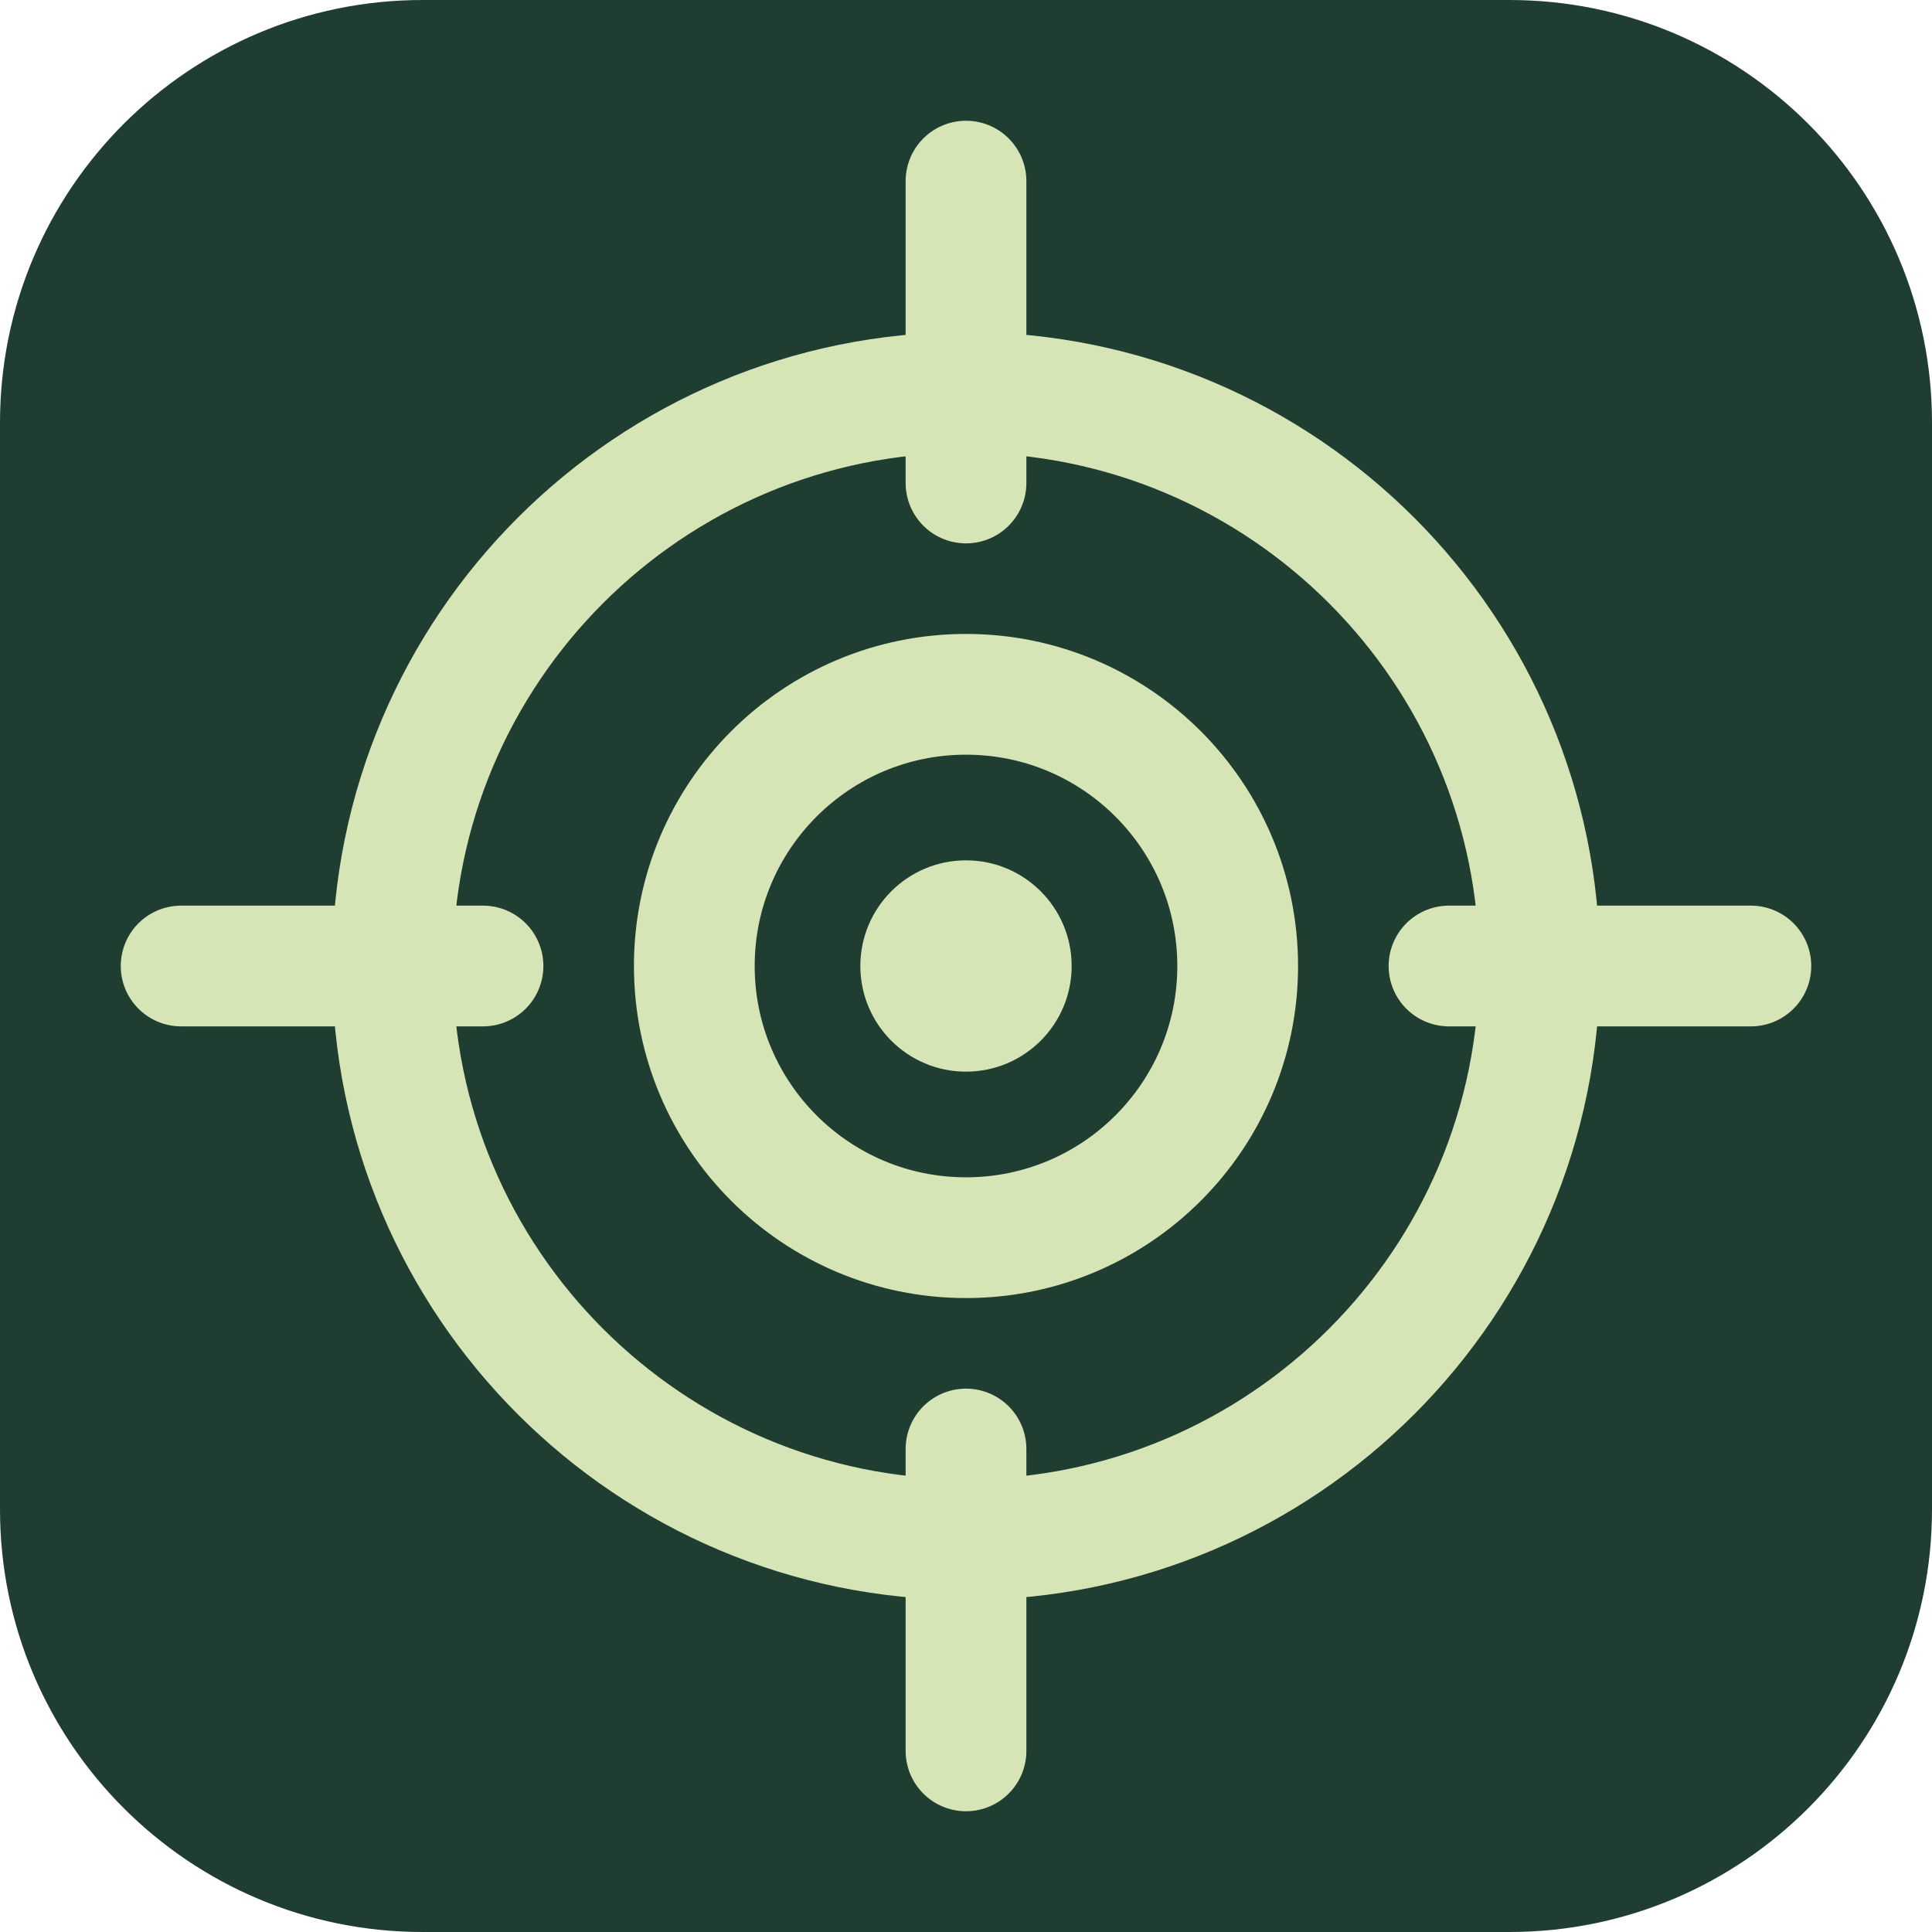
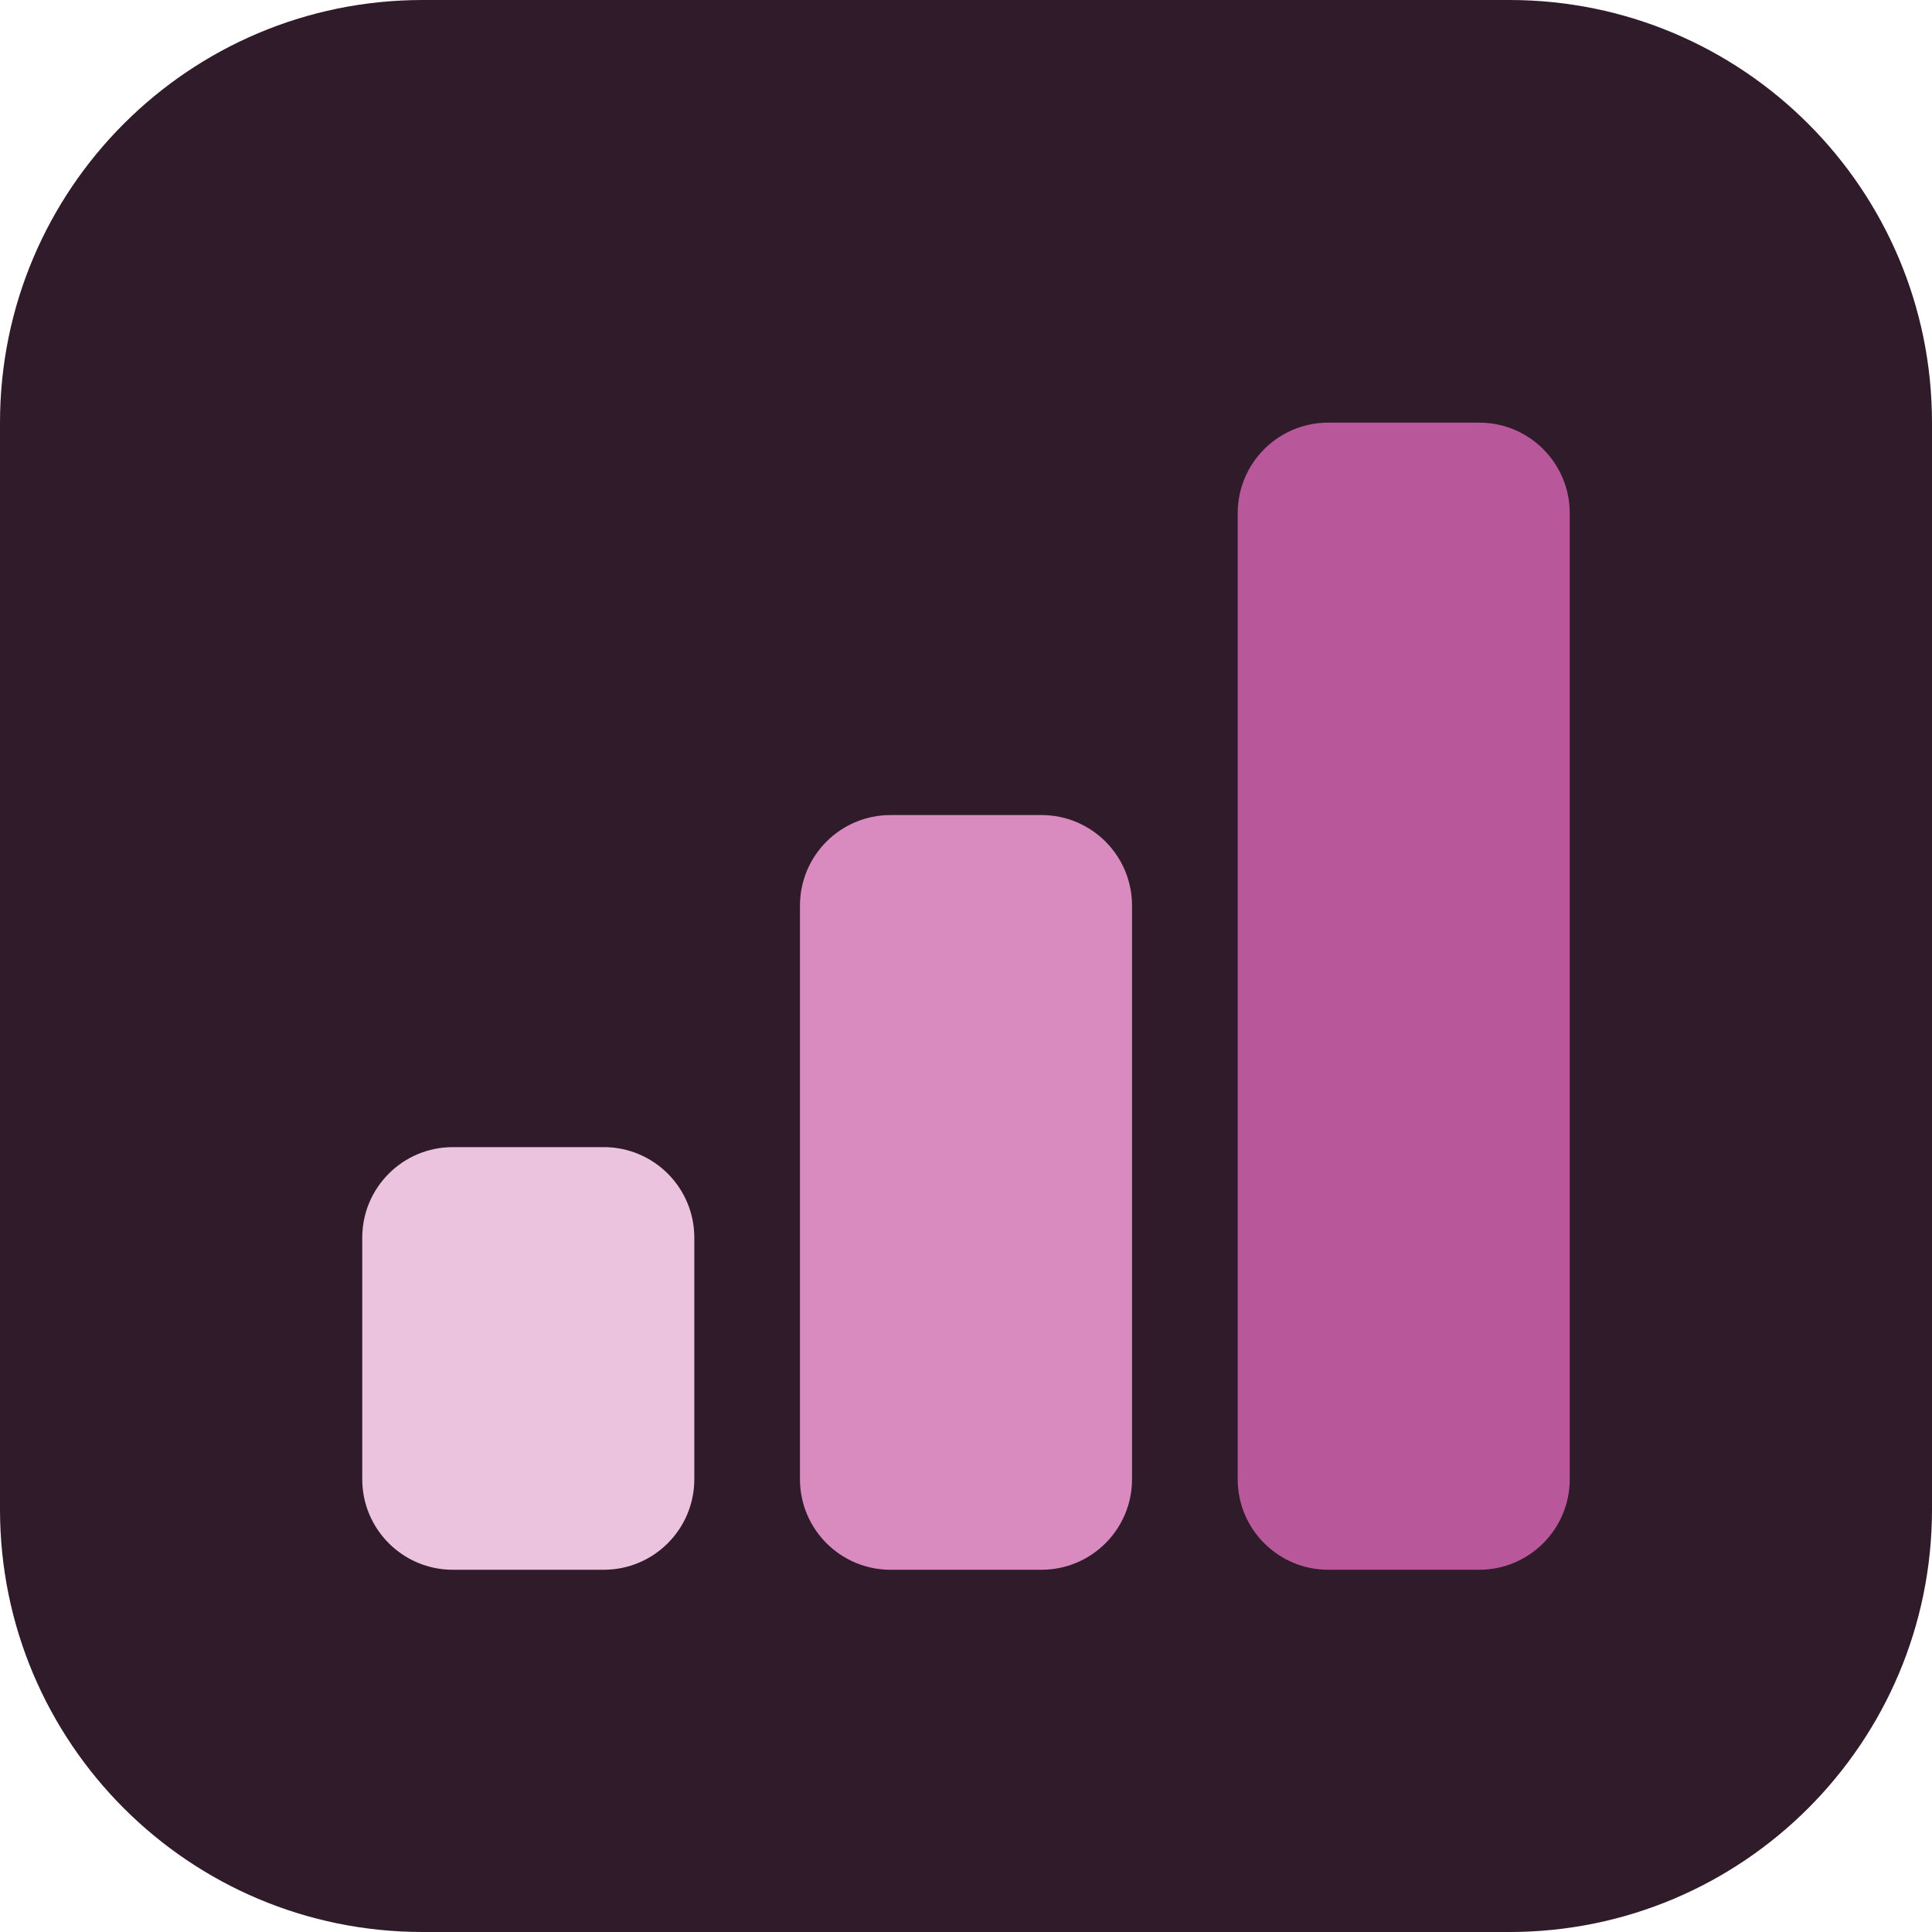
<svg xmlns="http://www.w3.org/2000/svg" viewBox="0 0 64 64" role="img" aria-label="Job Hopping &amp; Learning">
-   <rect width="64" height="64" rx="14" fill="#203d31" />
-   <circle cx="32" cy="32" r="19" fill="none" stroke="#d5e5b6" stroke-width="4" />
-   <circle cx="32" cy="32" r="9" fill="none" stroke="#d5e5b6" stroke-width="4" />
-   <circle cx="32" cy="32" r="3.5" fill="#d5e5b6" />
-   <path d="M32 6v10M32 48v10M6 32h10M48 32h10" stroke="#d5e5b6" stroke-width="4" stroke-linecap="round" />
+   <rect width="64" height="64" rx="14" fill="#2f1b2a" />
+   <rect x="12" y="38" width="11" height="14" rx="3" fill="#ecc3df" />
+   <rect x="26.5" y="27" width="11" height="25" rx="3" fill="#d98bc0" />
+   <rect x="41" y="14" width="11" height="38" rx="3" fill="#b8579a" />
</svg>
